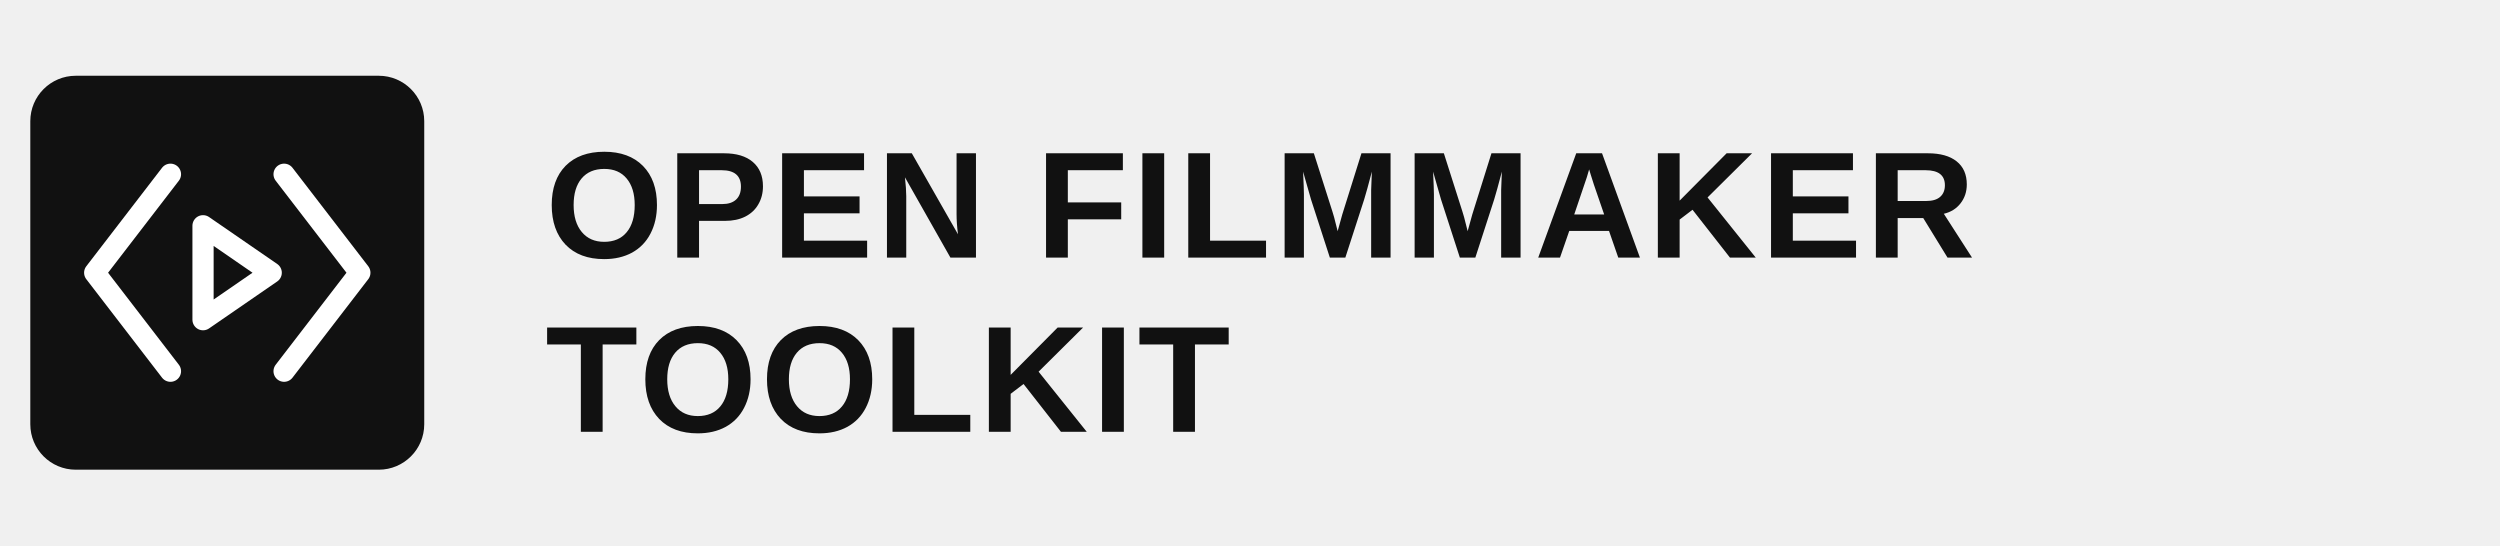
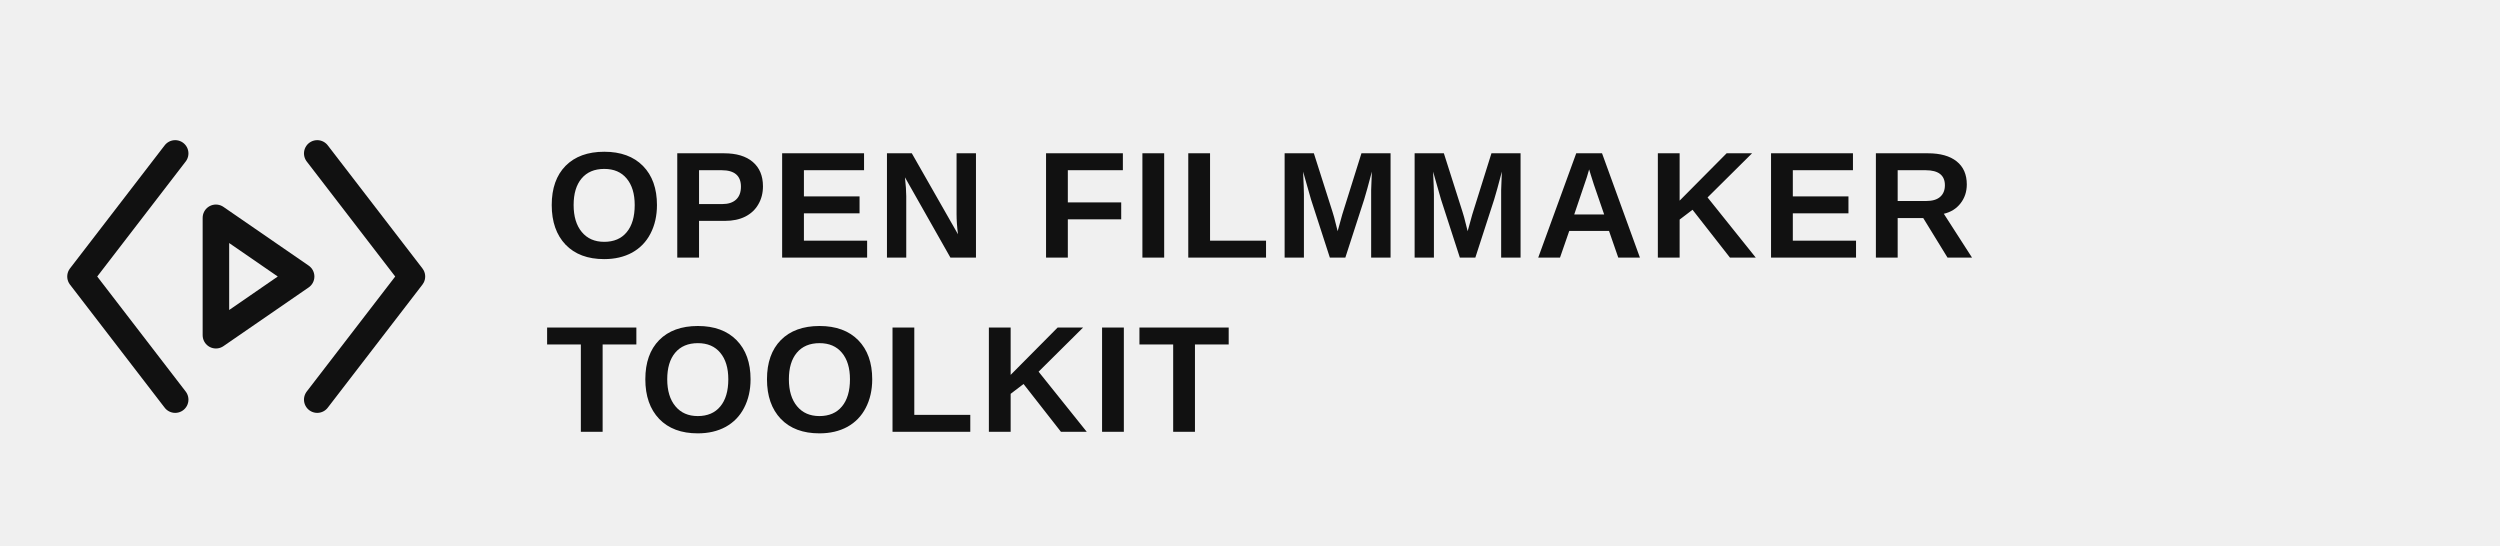
<svg xmlns="http://www.w3.org/2000/svg" viewBox="0 0 330 72" width="330" height="72" role="img" aria-label="Open Filmmaker Toolkit">
-   <g transform="translate(4 10)">
-     <rect x="0" y="0" width="52" height="52" rx="6" fill="#111111" />
-     <g fill="none" stroke="#ffffff" stroke-width="2.8" stroke-linecap="round" stroke-linejoin="round">
+   <g transform="translate(0 4) scale(1.25)">
+     <g fill="none" stroke="#111111" stroke-width="2.8" stroke-linecap="round" stroke-linejoin="round">
      <path d="M18.5 13 8.5 26l10 13" />
      <path d="M33.5 13l10 13-10 13" />
      <path d="M22.8 19.8v12.4L31.8 26z" />
    </g>
  </g>
  <text x="72" y="34" font-family="Arial, Helvetica, sans-serif" font-weight="800" font-size="20" letter-spacing="0.5" fill="#111111">OPEN FILMMAKER</text>
  <text x="72" y="57" font-family="Arial, Helvetica, sans-serif" font-weight="800" font-size="20" letter-spacing="0.5" fill="#111111">TOOLKIT</text>
</svg>
